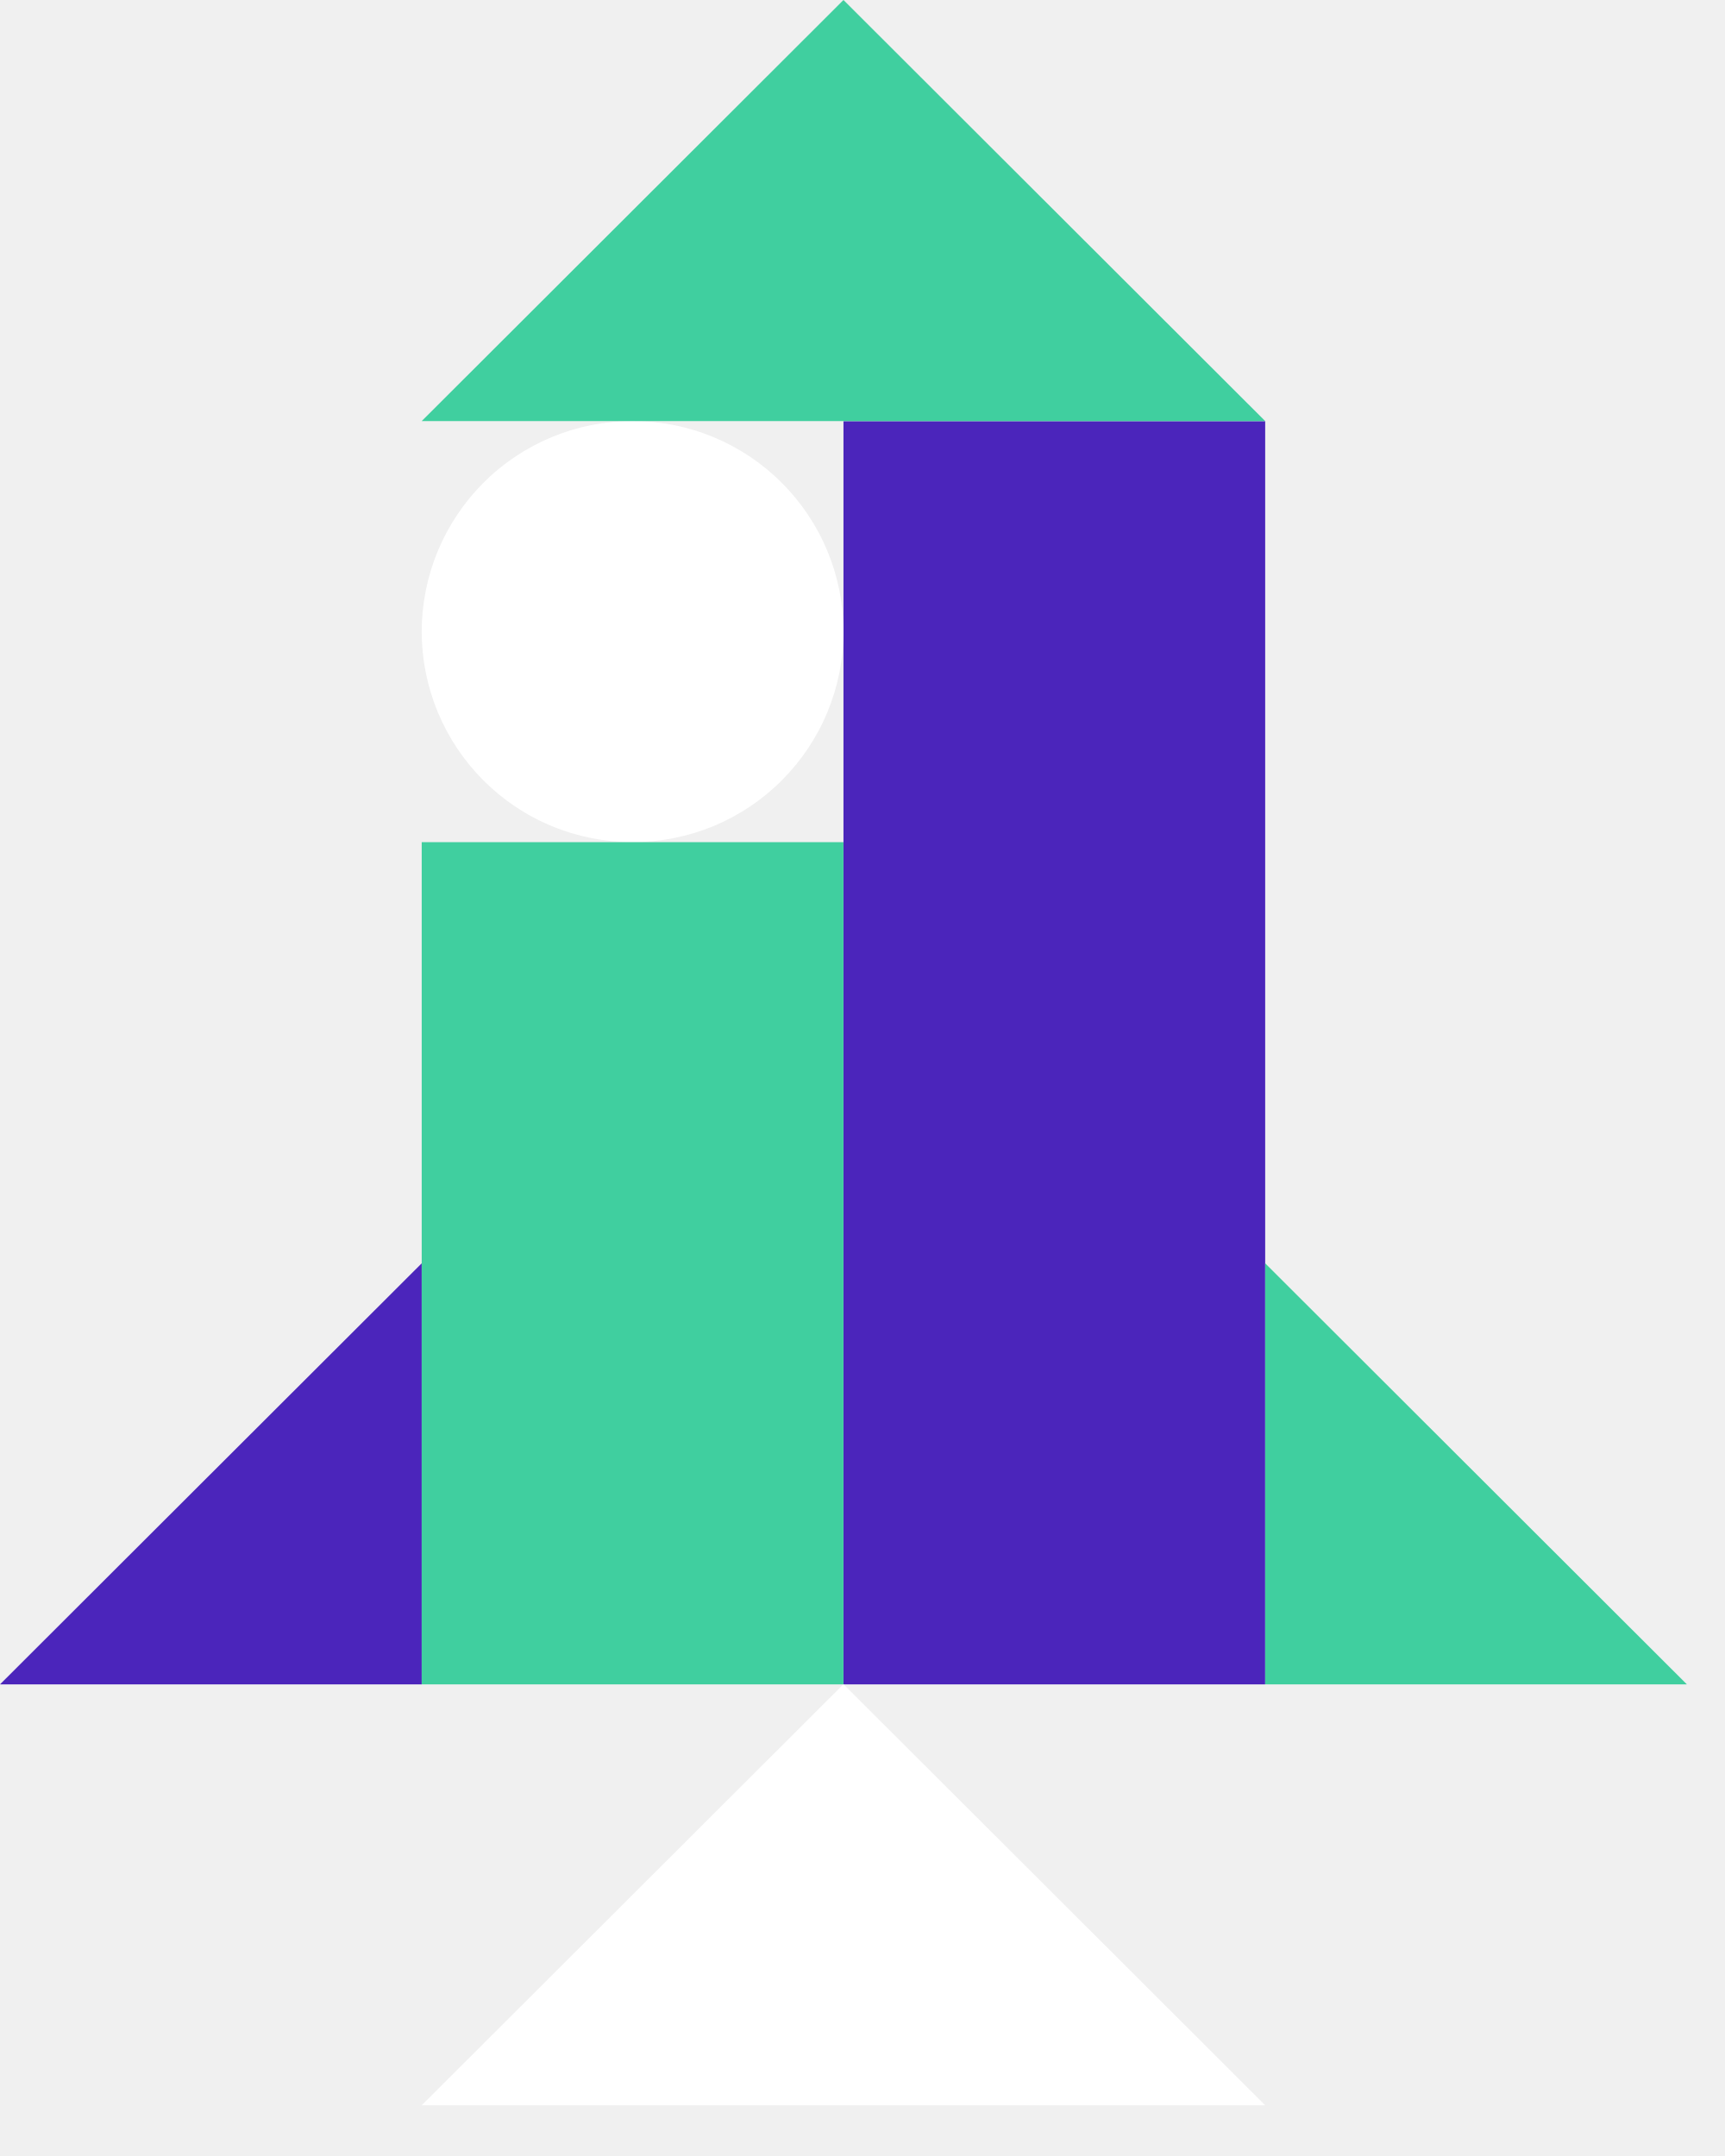
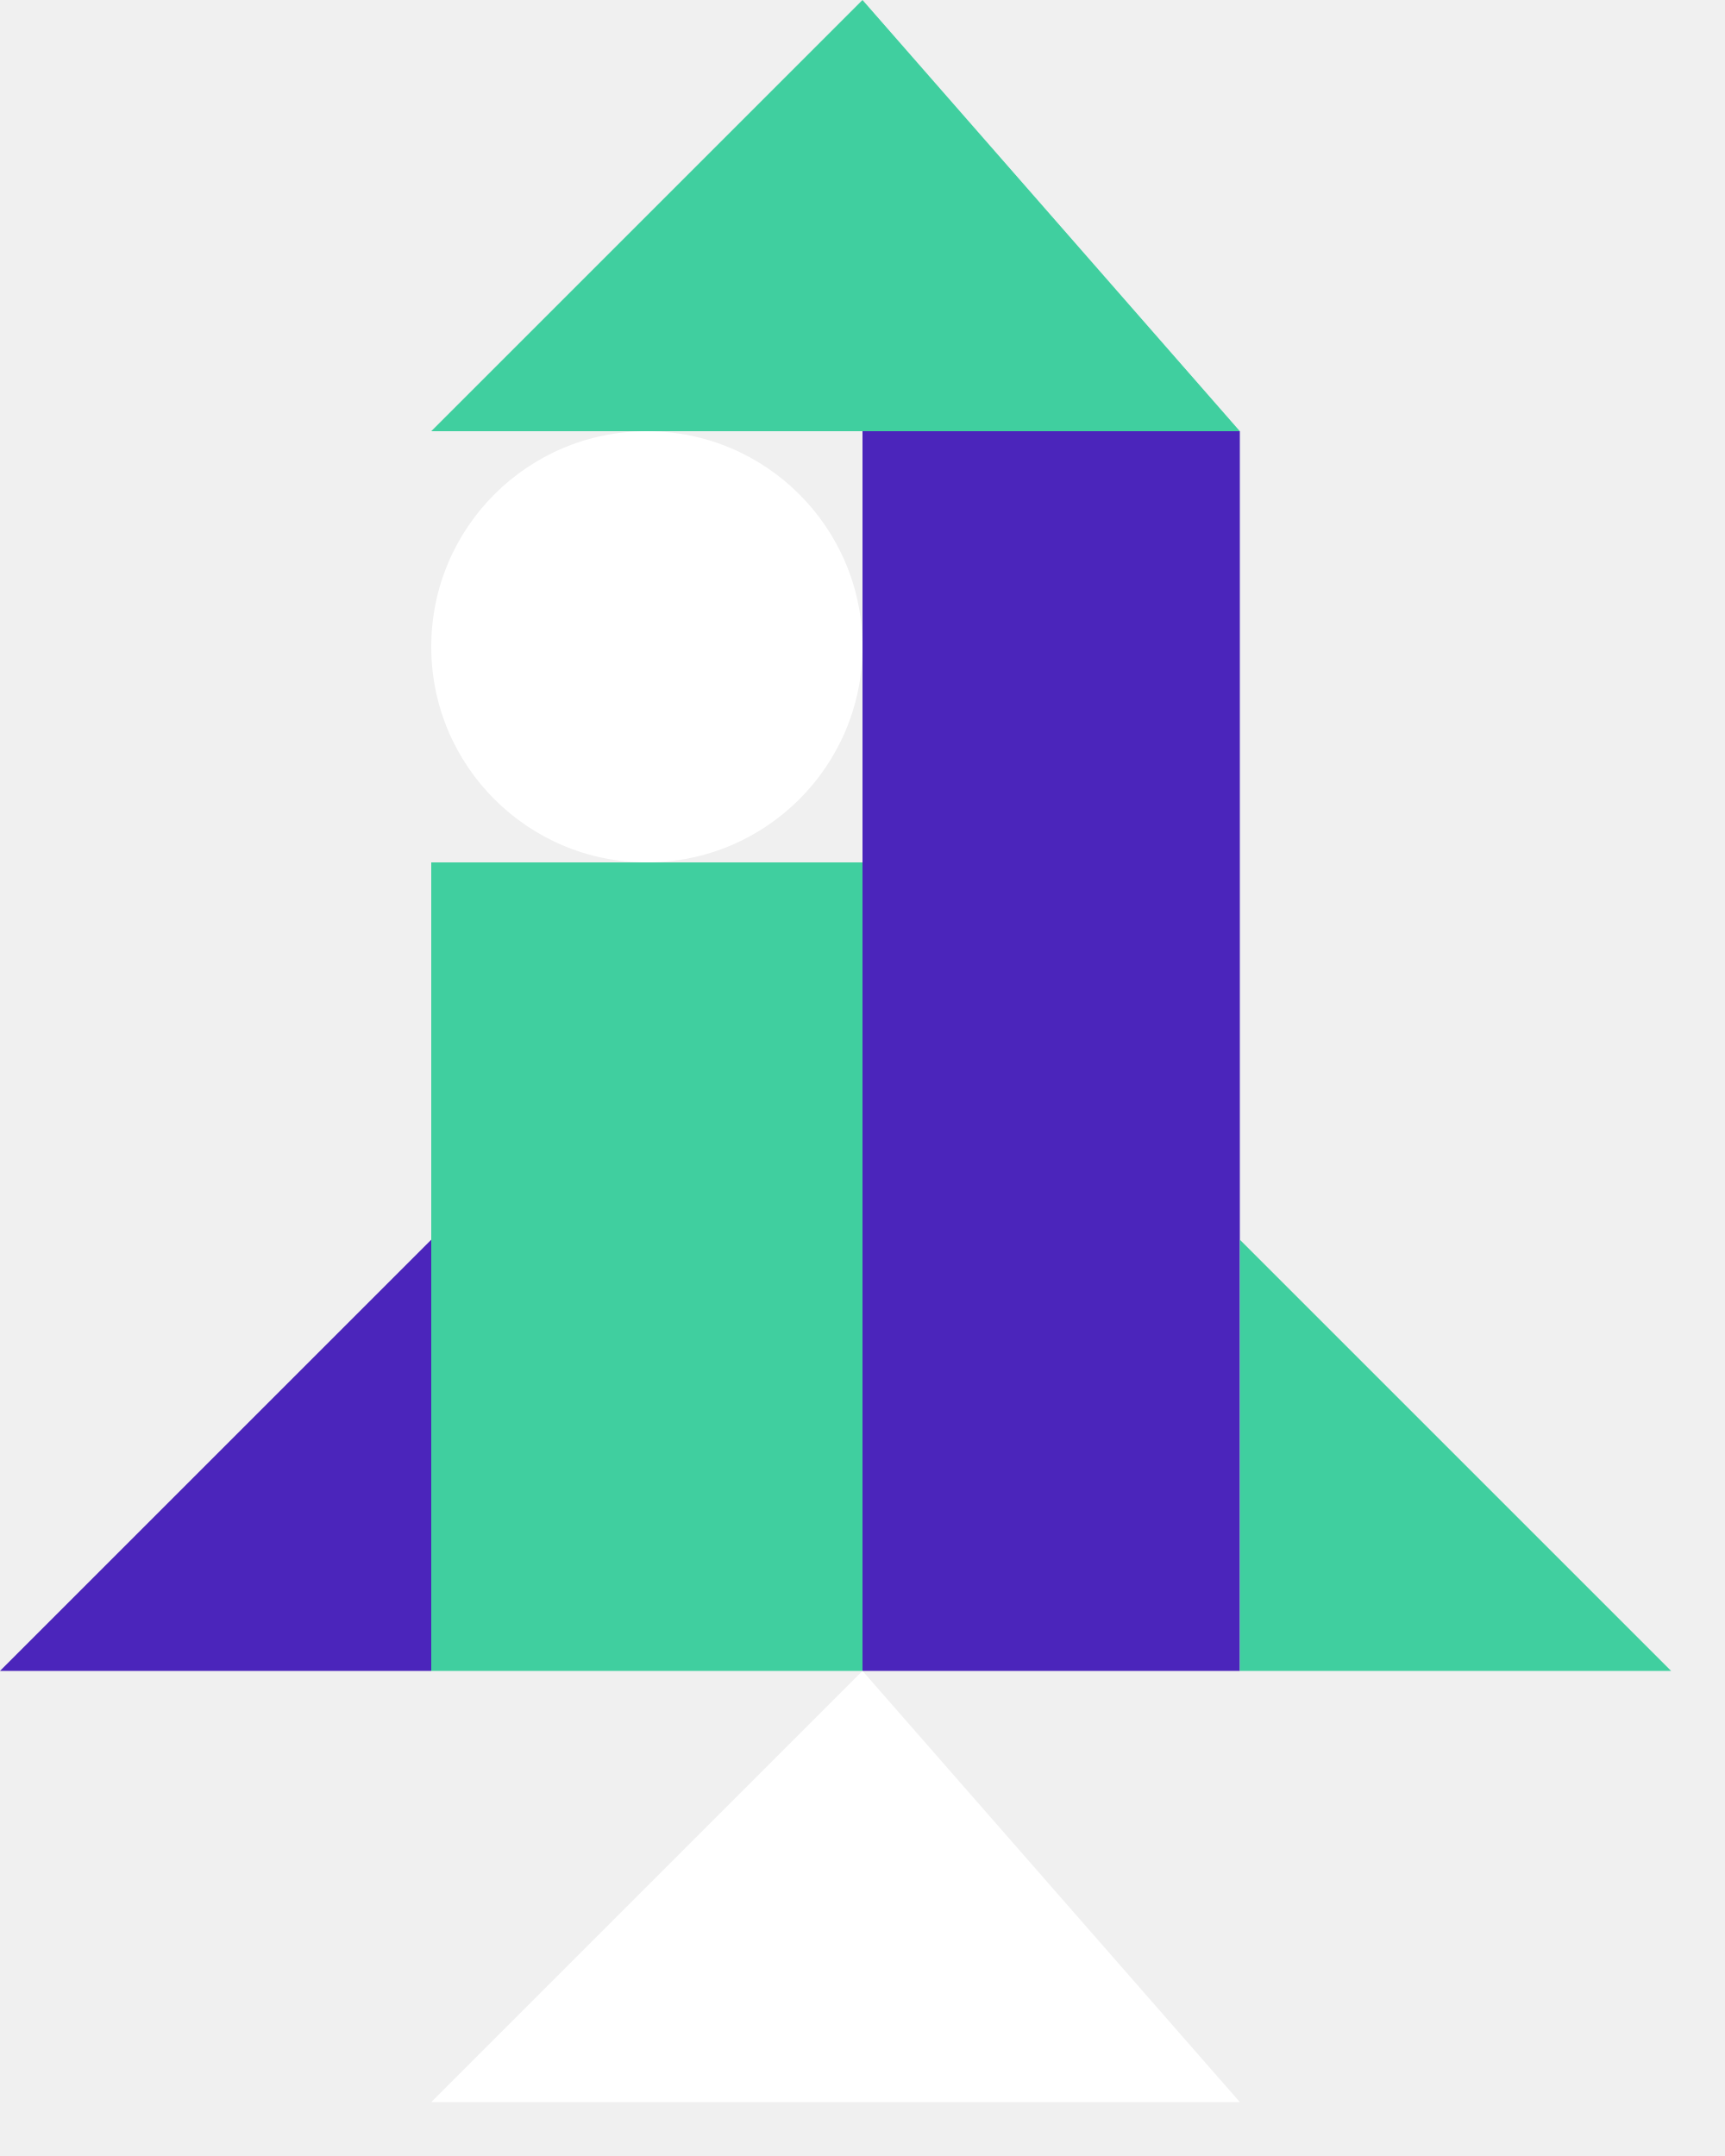
- <svg xmlns="http://www.w3.org/2000/svg" width="32" height="40" viewBox="0 0 32 40" fill="none">
-   <path d="M7.823 31.25V23.438L0 31.25H7.823ZM23.47 31.25H15.647V7.814H23.47V31.25Z" fill="#4B25BB" />
-   <path d="M23.47 39.059H7.823L15.647 31.247L23.47 39.059ZM7.823 11.718C7.823 12.231 7.925 12.74 8.122 13.214C8.319 13.688 8.607 14.118 8.97 14.481C9.333 14.844 9.764 15.132 10.239 15.328C10.713 15.524 11.222 15.624 11.735 15.624C12.248 15.624 12.757 15.524 13.231 15.328C13.706 15.132 14.137 14.844 14.5 14.481C14.863 14.118 15.152 13.688 15.348 13.214C15.545 12.74 15.647 12.231 15.647 11.718C15.647 11.205 15.545 10.696 15.348 10.222C15.152 9.748 14.863 9.318 14.5 8.955C14.137 8.592 13.706 8.305 13.231 8.108C12.757 7.912 12.248 7.812 11.735 7.812C11.222 7.812 10.713 7.912 10.239 8.108C9.764 8.305 9.333 8.592 8.97 8.955C8.607 9.318 8.319 9.748 8.122 10.222C7.925 10.696 7.823 11.205 7.823 11.718Z" fill="white" />
-   <path d="M23.47 31.25H31.293L23.47 23.438V31.25ZM15.647 0L23.47 7.812H7.823L15.647 0ZM15.647 31.25H7.823V15.625H15.647V31.249V31.25Z" fill="#40CF9F" />
+ <svg xmlns="http://www.w3.org/2000/svg" width="32" height="40" fill="none">
+   <path fill="#4b25bb" d="M8 31v-8l-8 8zm15 0h-7V8h7z" />
+   <path fill="#fff" d="M23 39H8l8-8zM8 12a4 4 0 1 0 8 0 4 4 0 0 0-8 0" />
+   <path fill="#40cf9f" d="M23 31h8l-8-8zM16 0l7 8H8zm0 31H8V16h8z" />
</svg>
